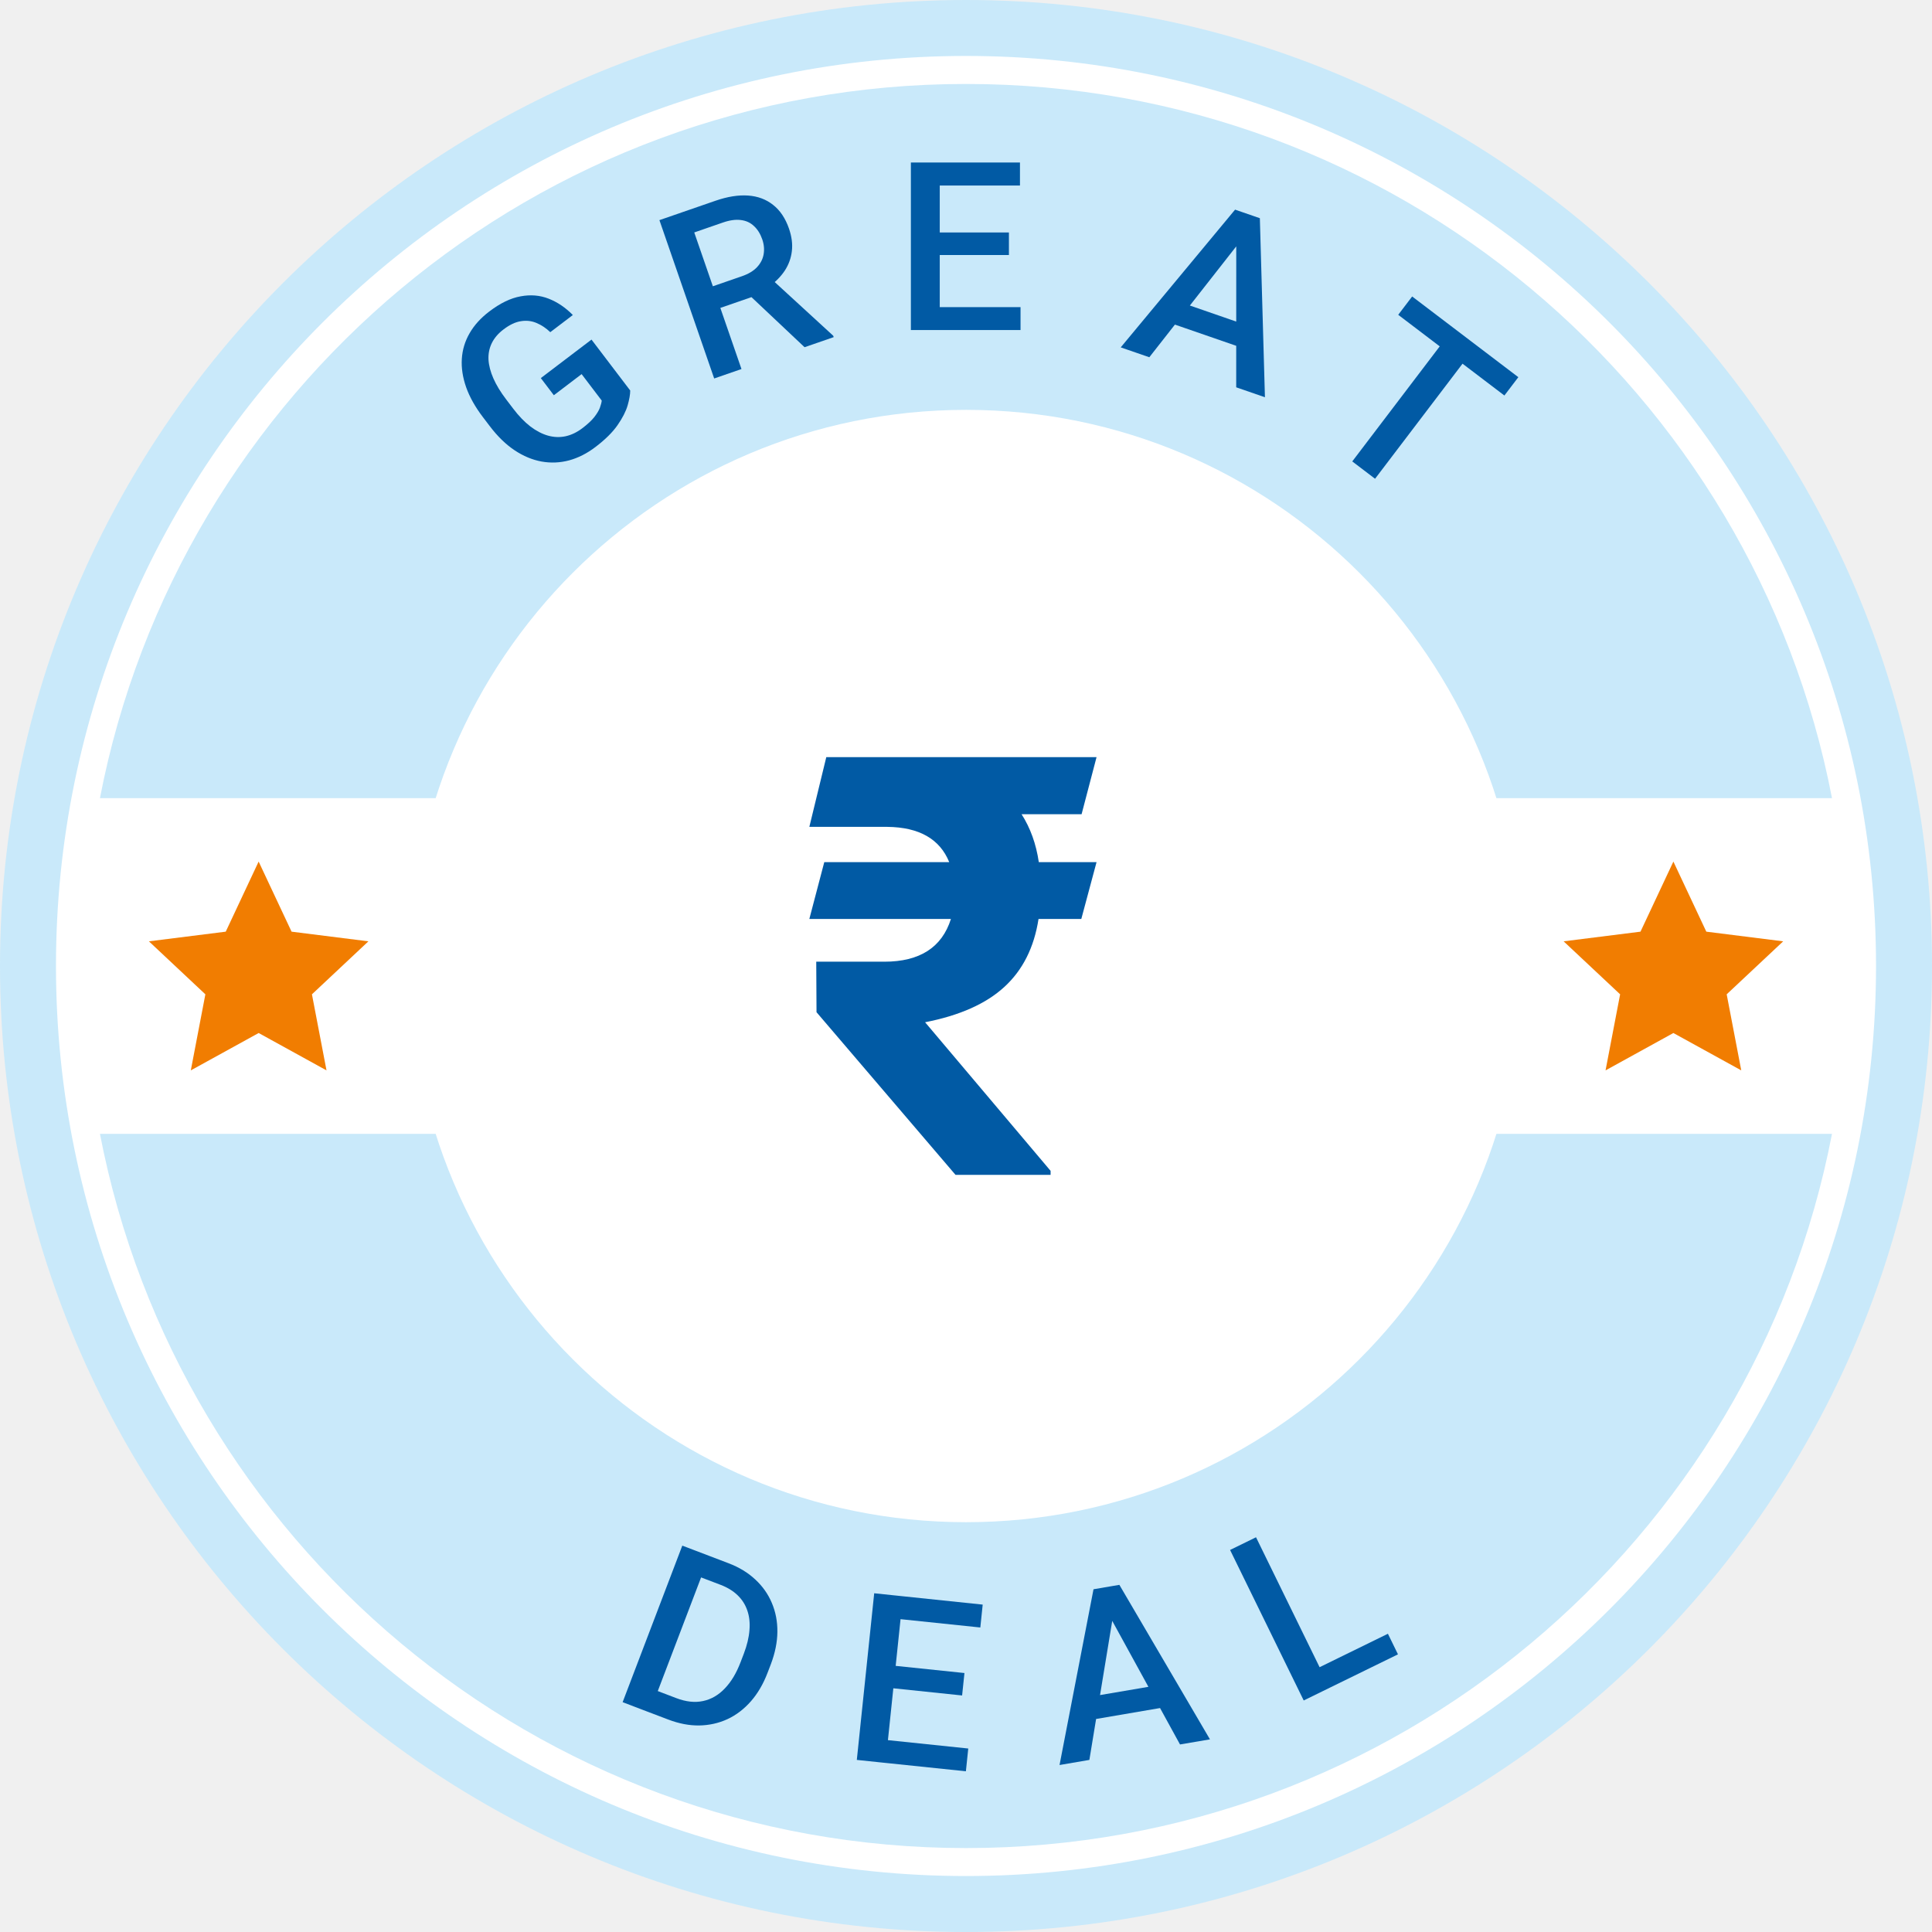
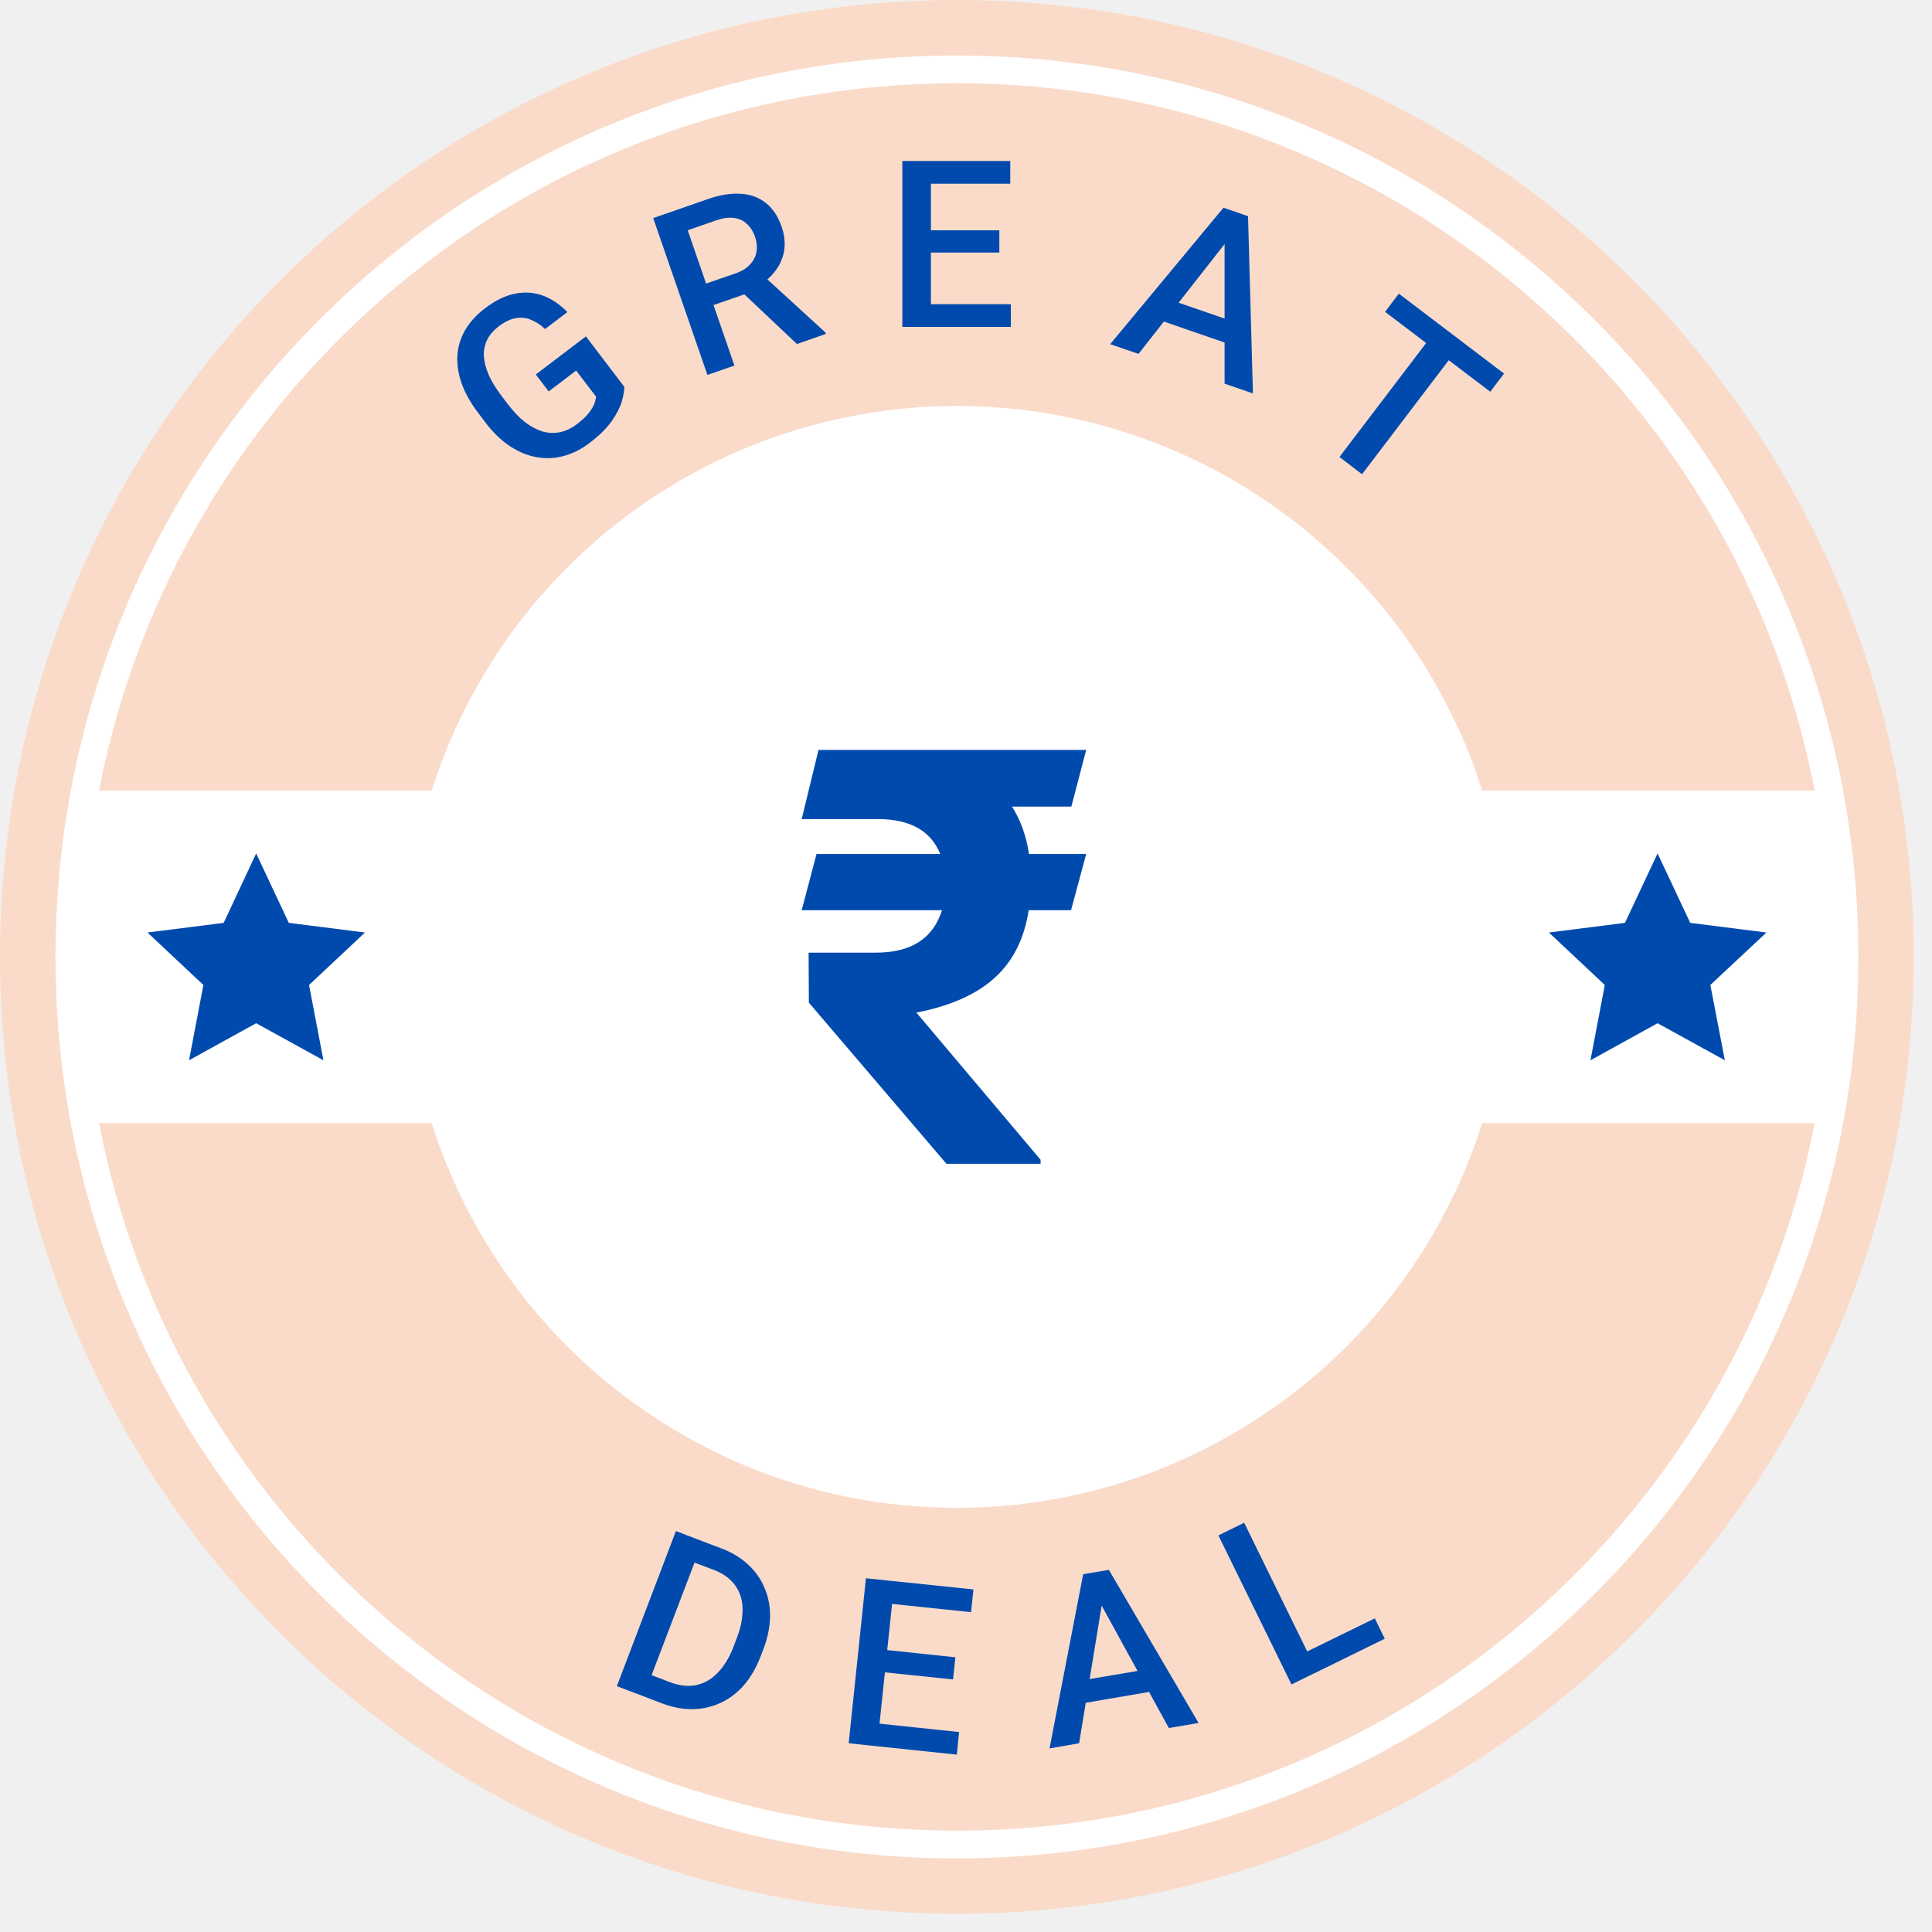
- <svg xmlns="http://www.w3.org/2000/svg" width="70" height="70" viewBox="0 0 70 70" fill="none">
-   <circle cx="34.852" cy="34.852" r="33.906" fill="white" />
-   <path fill-rule="evenodd" clip-rule="evenodd" d="M66.377 41.081C63.536 55.821 50.567 66.959 34.999 66.959C19.432 66.959 6.463 55.821 3.621 41.081H16.156C17.443 45.066 19.96 48.541 23.346 51.005C26.731 53.469 30.811 54.797 34.999 54.797C39.186 54.797 43.266 53.469 46.652 51.005C50.038 48.541 52.555 45.066 53.842 41.081H66.377ZM34.999 3.042C50.567 3.042 63.536 14.18 66.377 28.919H53.843C52.555 24.934 50.038 21.46 46.652 18.996C43.267 16.532 39.187 15.204 34.999 15.204C30.812 15.204 26.732 16.532 23.346 18.996C19.961 21.46 17.443 24.934 16.156 28.919H3.621C6.463 14.18 19.432 3.042 34.999 3.042Z" fill="#C9E9FA" />
-   <path d="M23.693 41.613V46.266H24.752C25.039 46.276 25.327 46.253 25.61 46.199C25.822 46.151 26.019 46.05 26.183 45.907C26.364 45.718 26.492 45.483 26.554 45.229C26.662 44.808 26.711 44.375 26.698 43.941C26.713 43.52 26.664 43.098 26.554 42.691C26.479 42.434 26.34 42.2 26.152 42.01C25.968 41.841 25.74 41.727 25.494 41.68C25.109 41.622 24.719 41.599 24.33 41.612L23.693 41.613ZM33.092 44.671L32.123 42.063L31.175 44.671H33.092ZM35.704 47.45H34.16L33.547 45.854H30.738L30.159 47.45H28.653L31.39 40.424H32.891L35.704 47.45ZM37.399 47.45V44.492L34.826 40.424H36.49L38.144 43.203L39.764 40.424H41.398L38.815 44.502V47.45L37.399 47.45ZM41.743 45.165L43.125 45.029C43.168 45.419 43.347 45.781 43.63 46.052C43.922 46.281 44.287 46.397 44.658 46.377C45.114 46.377 45.46 46.281 45.69 46.086C45.796 46.007 45.883 45.905 45.943 45.788C46.003 45.67 46.036 45.541 46.038 45.408C46.042 45.254 45.99 45.103 45.891 44.985C45.751 44.84 45.574 44.735 45.38 44.681C45.215 44.622 44.836 44.52 44.245 44.373C43.484 44.185 42.951 43.953 42.645 43.678C42.303 43.386 42.079 42.979 42.015 42.534C41.952 42.088 42.054 41.635 42.301 41.26C42.516 40.94 42.821 40.692 43.178 40.548C43.618 40.375 44.088 40.292 44.56 40.303C45.444 40.303 46.107 40.497 46.553 40.883C46.774 41.076 46.951 41.314 47.072 41.581C47.193 41.849 47.256 42.139 47.255 42.432L45.837 42.494C45.808 42.195 45.669 41.917 45.446 41.716C45.181 41.538 44.865 41.455 44.547 41.478C44.206 41.458 43.867 41.547 43.579 41.732C43.508 41.78 43.45 41.845 43.41 41.921C43.371 41.997 43.351 42.081 43.353 42.167C43.353 42.25 43.373 42.331 43.409 42.405C43.446 42.479 43.499 42.544 43.564 42.594C43.742 42.744 44.177 42.901 44.868 43.064C45.396 43.172 45.91 43.342 46.399 43.569C46.718 43.733 46.987 43.98 47.176 44.284C47.372 44.624 47.469 45.012 47.456 45.404C47.457 45.805 47.34 46.198 47.121 46.534C46.894 46.888 46.562 47.162 46.172 47.318C45.684 47.503 45.164 47.59 44.642 47.574C43.754 47.574 43.072 47.369 42.595 46.959C42.119 46.549 41.835 45.952 41.743 45.166V45.165ZM22.274 40.424H24.867C25.317 40.409 25.766 40.454 26.204 40.558C26.609 40.674 26.975 40.898 27.263 41.205C27.567 41.531 27.796 41.919 27.935 42.342C28.1 42.88 28.177 43.441 28.164 44.004C28.174 44.511 28.101 45.016 27.948 45.499C27.8 45.967 27.542 46.392 27.196 46.739C26.913 47.002 26.571 47.194 26.2 47.3C25.791 47.412 25.368 47.462 24.944 47.449H22.275L22.274 40.424Z" fill="#015AA4" />
-   <path fill-rule="evenodd" clip-rule="evenodd" d="M60.63 31.216L61.823 33.756L64.608 34.106L62.561 36.026L63.089 38.782L60.63 37.428L58.172 38.782L58.7 36.026L56.653 34.106L59.438 33.756L60.63 31.216Z" fill="#F17D01" />
-   <path fill-rule="evenodd" clip-rule="evenodd" d="M9.371 31.216L10.564 33.756L13.348 34.106L11.302 36.026L11.83 38.782L9.372 37.428L6.913 38.782L7.441 36.026L5.395 34.106L8.179 33.756L9.371 31.216Z" fill="#F17D01" />
-   <path fill-rule="evenodd" clip-rule="evenodd" d="M35 2.027C53.207 2.027 67.972 16.793 67.972 34.999C67.972 53.206 53.207 67.972 35 67.972C16.793 67.972 2.028 53.207 2.028 34.999C2.028 16.792 16.793 2.027 35 2.027ZM35 0C54.326 0 70 15.672 70 35C70 54.328 54.327 70 35 70C15.673 70 0 54.328 0 35C0 15.672 15.674 0 35 0Z" fill="#C9E9FA" />
-   <path d="M40.822 24.124V25.847L34.562 40.312H31.183L37.442 26.625H29.382V24.124H40.822Z" fill="#015AA4" />
-   <circle cx="35.002" cy="35.001" r="20.151" fill="white" />
-   <path d="M39.188 29.501H37.014C37.333 30 37.541 30.579 37.638 31.237H39.73L39.178 33.295H37.628C37.468 34.328 37.055 35.149 36.389 35.759C35.724 36.369 34.766 36.795 33.518 37.038L38.065 42.422V42.568H34.621L29.584 36.674L29.574 34.844H32.04C33.323 34.844 34.128 34.328 34.454 33.295H29.324L29.865 31.237H34.392C34.052 30.399 33.306 29.973 32.154 29.959H29.324L29.938 27.433H39.73L39.188 29.501Z" fill="#015AA4" />
-   <path d="M24.208 62.301L22.996 61.84L23.299 61.067L24.503 61.526C24.854 61.66 25.176 61.695 25.471 61.632C25.768 61.569 26.031 61.418 26.259 61.178C26.49 60.939 26.681 60.622 26.831 60.227L26.949 59.919C27.066 59.613 27.134 59.328 27.154 59.065C27.176 58.803 27.151 58.566 27.077 58.353C27.006 58.142 26.889 57.957 26.726 57.8C26.565 57.644 26.359 57.517 26.107 57.421L24.837 56.938L25.134 56.158L26.404 56.642C26.78 56.786 27.1 56.98 27.363 57.226C27.628 57.47 27.828 57.753 27.964 58.075C28.102 58.399 28.17 58.748 28.166 59.125C28.162 59.501 28.083 59.893 27.928 60.301L27.813 60.601C27.658 61.009 27.456 61.355 27.209 61.638C26.961 61.921 26.678 62.138 26.359 62.287C26.041 62.434 25.7 62.51 25.335 62.517C24.973 62.522 24.597 62.45 24.208 62.301ZM25.699 56.373L23.537 62.046L22.559 61.673L24.721 56.001L25.699 56.373Z" fill="#015AA4" />
-   <path d="M35.082 63.352L34.996 64.177L31.79 63.843L31.877 63.018L35.082 63.352ZM32.715 57.836L32.085 63.874L31.044 63.765L31.674 57.727L32.715 57.836ZM34.944 60.617L34.859 61.43L32.072 61.139L32.157 60.327L34.944 60.617ZM35.605 58.138L35.519 58.967L32.334 58.635L32.42 57.805L35.605 58.138Z" fill="#015AA4" />
-   <path d="M40.373 58.274L39.47 63.765L38.389 63.95L39.62 57.582L40.311 57.464L40.373 58.274ZM42.754 63.205L40.077 58.324L39.863 57.54L40.557 57.422L43.839 63.02L42.754 63.205ZM42.289 61.001L42.428 61.818L39.173 62.374L39.034 61.556L42.289 61.001Z" fill="#015AA4" />
-   <path d="M50.287 59.194L50.651 59.94L47.914 61.279L47.549 60.534L50.287 59.194ZM45.508 55.698L48.176 61.151L47.236 61.611L44.568 56.158L45.508 55.698Z" fill="#015AA4" />
-   <path d="M21.431 12.304L22.834 14.149C22.834 14.292 22.802 14.473 22.739 14.693C22.676 14.908 22.554 15.145 22.374 15.405C22.194 15.664 21.926 15.929 21.57 16.199C21.266 16.43 20.95 16.59 20.62 16.68C20.289 16.768 19.956 16.782 19.621 16.722C19.288 16.661 18.963 16.526 18.647 16.316C18.329 16.104 18.03 15.814 17.751 15.447L17.496 15.112C17.218 14.747 17.016 14.387 16.89 14.033C16.764 13.674 16.712 13.33 16.733 13C16.754 12.669 16.848 12.361 17.014 12.074C17.181 11.783 17.419 11.52 17.729 11.285C18.125 10.983 18.503 10.801 18.862 10.737C19.223 10.669 19.562 10.697 19.88 10.822C20.198 10.947 20.49 11.144 20.755 11.414L19.938 12.035C19.784 11.887 19.617 11.776 19.439 11.702C19.263 11.627 19.075 11.605 18.877 11.637C18.678 11.666 18.467 11.765 18.244 11.935C18.051 12.081 17.91 12.246 17.819 12.431C17.729 12.615 17.689 12.814 17.699 13.03C17.712 13.244 17.771 13.471 17.877 13.712C17.983 13.952 18.135 14.203 18.334 14.464L18.594 14.806C18.796 15.072 19.002 15.286 19.214 15.45C19.428 15.612 19.642 15.723 19.856 15.784C20.072 15.844 20.285 15.851 20.495 15.806C20.704 15.759 20.906 15.662 21.101 15.514C21.291 15.369 21.435 15.235 21.533 15.111C21.63 14.986 21.697 14.874 21.734 14.776C21.771 14.674 21.794 14.587 21.802 14.514L21.073 13.555L20.067 14.32L19.595 13.699L21.431 12.304Z" fill="#015AA4" />
-   <path d="M23.892 7.976L25.922 7.274C26.358 7.123 26.752 7.06 27.105 7.085C27.458 7.11 27.76 7.223 28.012 7.425C28.265 7.622 28.457 7.909 28.587 8.284C28.686 8.571 28.721 8.841 28.691 9.095C28.662 9.35 28.577 9.585 28.437 9.801C28.296 10.014 28.107 10.208 27.87 10.381L27.62 10.63L25.796 11.261L25.517 10.48L26.884 10.007C27.121 9.925 27.303 9.815 27.432 9.676C27.56 9.538 27.639 9.383 27.668 9.211C27.698 9.036 27.682 8.856 27.618 8.672C27.549 8.473 27.45 8.313 27.32 8.193C27.192 8.07 27.035 7.996 26.847 7.973C26.659 7.947 26.441 7.977 26.194 8.062L25.154 8.422L26.865 13.371L25.876 13.713L23.892 7.976ZM29.151 12.58L26.912 10.469L27.947 10.107L30.189 12.164L30.207 12.215L29.151 12.58Z" fill="#015AA4" />
-   <path d="M36.976 11.128V11.958L33.753 11.958V11.128H36.976ZM34.049 5.888V11.958H33.003V5.888H34.049ZM36.555 8.423V9.24H33.753V8.423H36.555ZM36.955 5.888V6.722L33.753 6.722V5.888L36.955 5.888Z" fill="#015AA4" />
-   <path d="M45.076 8.564L41.642 12.944L40.606 12.586L44.749 7.596L45.411 7.824L45.076 8.564ZM44.79 14.033L44.792 8.466L44.981 7.676L45.647 7.906L45.831 14.393L44.79 14.033ZM45.443 11.877L45.172 12.661L42.052 11.582L42.323 10.797L45.443 11.877Z" fill="#015AA4" />
-   <path d="M53.495 12.513L49.821 17.346L48.995 16.718L52.669 11.885L53.495 12.513ZM55.012 13.666L54.507 14.33L50.66 11.406L51.165 10.742L55.012 13.666Z" fill="#015AA4" />
+ <svg xmlns="http://www.w3.org/2000/svg" width="70" zoomAndPan="magnify" viewBox="0 0 52.5 52.5" height="70" preserveAspectRatio="xMidYMid meet" version="1.2">
+   <defs>
+     <clipPath id="b0a9f2e010">
+       <path d="M 0 0 L 52.004 0 L 52.004 52.004 L 0 52.004 Z M 0 0 " />
+     </clipPath>
+   </defs>
+   <g id="2b2d874e8f">
+     <path style=" stroke:none;fill-rule:nonzero;fill:#ffffff;fill-opacity:1;" d="M 51.082 25.891 C 51.082 26.719 51.043 27.539 50.961 28.363 C 50.879 29.184 50.758 29.996 50.598 30.809 C 50.438 31.617 50.238 32.414 49.996 33.203 C 49.758 33.992 49.48 34.77 49.164 35.531 C 48.848 36.293 48.496 37.039 48.109 37.766 C 47.719 38.496 47.297 39.199 46.836 39.887 C 46.379 40.574 45.887 41.234 45.363 41.871 C 44.84 42.512 44.289 43.121 43.703 43.703 C 43.121 44.289 42.512 44.84 41.871 45.363 C 41.234 45.887 40.574 46.379 39.887 46.836 C 39.199 47.297 38.496 47.719 37.766 48.109 C 37.039 48.496 36.293 48.848 35.531 49.164 C 34.77 49.48 33.992 49.758 33.203 49.996 C 32.414 50.238 31.617 50.438 30.809 50.598 C 29.996 50.758 29.184 50.879 28.363 50.961 C 27.539 51.043 26.719 51.082 25.891 51.082 C 25.066 51.082 24.246 51.043 23.422 50.961 C 22.602 50.879 21.789 50.758 20.977 50.598 C 20.168 50.438 19.371 50.238 18.582 49.996 C 17.789 49.758 17.016 49.48 16.254 49.164 C 15.492 48.848 14.746 48.496 14.02 48.109 C 13.289 47.719 12.582 47.297 11.898 46.836 C 11.211 46.379 10.551 45.887 9.914 45.363 C 9.273 44.84 8.664 44.289 8.082 43.703 C 7.496 43.121 6.945 42.512 6.422 41.871 C 5.898 41.234 5.406 40.574 4.949 39.887 C 4.488 39.199 4.066 38.496 3.676 37.766 C 3.289 37.039 2.938 36.293 2.621 35.531 C 2.305 34.77 2.027 33.992 1.789 33.203 C 1.547 32.414 1.348 31.617 1.188 30.809 C 1.027 29.996 0.906 29.184 0.824 28.363 C 0.742 27.539 0.703 26.719 0.703 25.891 C 0.703 25.066 0.742 24.246 0.824 23.422 C 0.906 22.602 1.027 21.789 1.188 20.977 C 1.348 20.168 1.547 19.371 1.789 18.582 C 2.027 17.789 2.305 17.016 2.621 16.254 C 2.938 15.492 3.289 14.746 3.676 14.02 C 4.066 13.289 4.488 12.582 4.949 11.898 C 5.406 11.211 5.898 10.551 6.422 9.914 C 6.945 9.273 7.496 8.664 8.082 8.082 C 8.664 7.496 9.273 6.945 9.914 6.422 C 10.551 5.898 11.211 5.406 11.898 4.949 C 12.582 4.488 13.289 4.066 14.02 3.676 C 14.746 3.289 15.492 2.938 16.254 2.621 C 17.016 2.305 17.789 2.027 18.582 1.789 C 19.371 1.547 20.168 1.348 20.977 1.188 C 21.789 1.027 22.602 0.906 23.422 0.824 C 24.246 0.742 25.066 0.703 25.891 0.703 C 26.719 0.703 27.539 0.742 28.363 0.824 C 29.184 0.906 29.996 1.027 30.809 1.188 C 31.617 1.348 32.414 1.547 33.203 1.789 C 33.992 2.027 34.77 2.305 35.531 2.621 C 36.293 2.938 37.039 3.289 37.766 3.676 C 38.496 4.066 39.199 4.488 39.887 4.949 C 40.574 5.406 41.234 5.898 41.871 6.422 C 42.512 6.945 43.121 7.496 43.703 8.082 C 44.289 8.664 44.84 9.273 45.363 9.914 C 45.887 10.551 46.379 11.211 46.836 11.898 C 47.297 12.582 47.719 13.289 48.109 14.02 C 48.496 14.746 48.848 15.492 49.164 16.254 C 49.48 17.016 49.758 17.789 49.996 18.582 C 50.238 19.371 50.438 20.168 50.598 20.977 C 50.758 21.789 50.879 22.602 50.961 23.422 C 51.043 24.246 51.082 25.066 51.082 25.891 Z M 51.082 25.891 " />
+     <path style=" stroke:none;fill-rule:evenodd;fill:#fadbc9;fill-opacity:1;" d="M 49.312 30.52 C 47.203 41.473 37.566 49.746 26.004 49.746 C 14.438 49.746 4.801 41.473 2.691 30.52 L 12.004 30.52 C 12.957 33.48 14.828 36.062 17.344 37.895 C 19.859 39.723 22.891 40.711 26 40.711 C 29.113 40.711 32.145 39.723 34.66 37.895 C 37.176 36.062 39.043 33.48 40 30.52 Z M 26 2.262 C 37.566 2.262 47.203 10.535 49.312 21.484 L 40 21.484 C 39.043 18.523 37.176 15.945 34.66 14.113 C 32.145 12.281 29.113 11.297 26 11.297 C 22.891 11.297 19.859 12.281 17.344 14.113 C 14.828 15.945 12.961 18.523 12.004 21.484 L 2.691 21.484 C 4.801 10.535 14.438 2.262 26 2.262 Z M 26 2.262 " />
+     <path style=" stroke:none;fill-rule:nonzero;fill:#004aad;fill-opacity:1;" d="M 17.602 30.914 L 17.602 34.371 L 18.387 34.371 C 18.602 34.379 18.816 34.363 19.027 34.32 C 19.184 34.285 19.332 34.211 19.453 34.105 C 19.586 33.965 19.684 33.789 19.727 33.602 C 19.809 33.289 19.844 32.969 19.836 32.645 C 19.844 32.332 19.809 32.02 19.727 31.715 C 19.672 31.527 19.57 31.352 19.43 31.211 C 19.293 31.086 19.121 31 18.941 30.965 C 18.652 30.922 18.363 30.906 18.074 30.914 Z M 24.586 33.188 L 23.867 31.25 L 23.16 33.188 Z M 26.527 35.25 L 25.379 35.25 L 24.922 34.066 L 22.836 34.066 L 22.406 35.25 L 21.285 35.25 L 23.32 30.031 L 24.434 30.031 Z M 27.785 35.25 L 27.785 33.055 L 25.875 30.031 L 27.109 30.031 L 28.34 32.098 L 29.543 30.031 L 30.754 30.031 L 28.836 33.062 L 28.836 35.25 Z M 31.012 33.555 L 32.039 33.453 C 32.07 33.742 32.203 34.012 32.414 34.211 C 32.629 34.383 32.902 34.469 33.176 34.453 C 33.516 34.453 33.773 34.383 33.945 34.238 C 34.023 34.18 34.086 34.105 34.133 34.016 C 34.176 33.93 34.203 33.832 34.203 33.734 C 34.207 33.621 34.168 33.508 34.094 33.422 C 33.988 33.312 33.859 33.234 33.715 33.195 C 33.59 33.152 33.309 33.074 32.871 32.965 C 32.305 32.824 31.91 32.652 31.684 32.449 C 31.426 32.234 31.262 31.93 31.215 31.598 C 31.168 31.27 31.242 30.934 31.426 30.652 C 31.586 30.414 31.812 30.23 32.078 30.125 C 32.406 29.996 32.754 29.934 33.105 29.941 C 33.762 29.941 34.254 30.086 34.586 30.371 C 34.75 30.516 34.883 30.691 34.973 30.891 C 35.062 31.09 35.105 31.305 35.105 31.523 L 34.055 31.57 C 34.031 31.348 33.93 31.141 33.762 30.992 C 33.566 30.859 33.332 30.797 33.094 30.816 C 32.84 30.801 32.59 30.867 32.375 31.004 C 32.324 31.039 32.281 31.086 32.25 31.145 C 32.223 31.199 32.207 31.262 32.207 31.328 C 32.207 31.387 32.223 31.449 32.25 31.504 C 32.277 31.559 32.316 31.605 32.363 31.645 C 32.496 31.758 32.82 31.871 33.332 31.992 C 33.727 32.074 34.109 32.199 34.473 32.367 C 34.707 32.488 34.906 32.672 35.047 32.898 C 35.195 33.152 35.266 33.441 35.258 33.73 C 35.258 34.031 35.172 34.32 35.008 34.57 C 34.84 34.836 34.594 35.039 34.301 35.152 C 33.941 35.293 33.555 35.355 33.164 35.344 C 32.504 35.344 32 35.191 31.645 34.887 C 31.293 34.582 31.082 34.137 31.012 33.555 Z M 16.547 30.031 L 18.477 30.031 C 18.809 30.02 19.141 30.055 19.469 30.133 C 19.77 30.219 20.039 30.383 20.254 30.613 C 20.48 30.855 20.652 31.141 20.754 31.457 C 20.875 31.855 20.934 32.273 20.922 32.691 C 20.93 33.066 20.879 33.445 20.762 33.801 C 20.652 34.148 20.461 34.465 20.203 34.723 C 19.992 34.918 19.742 35.062 19.465 35.141 C 19.16 35.223 18.848 35.262 18.531 35.25 L 16.547 35.25 Z M 16.547 30.031 " />
+     <path style=" stroke:none;fill-rule:evenodd;fill:#004aad;fill-opacity:1;" d="M 45.043 23.191 L 45.93 25.078 L 48 25.34 L 46.477 26.766 L 46.871 28.812 L 45.043 27.805 L 43.219 28.812 L 43.609 26.766 L 42.09 25.34 L 44.156 25.078 Z M 45.043 23.191 " />
+     <path style=" stroke:none;fill-rule:evenodd;fill:#004aad;fill-opacity:1;" d="M 6.961 23.191 L 7.848 25.078 L 9.918 25.34 L 8.398 26.766 L 8.789 28.812 L 6.961 27.805 L 5.137 28.812 L 5.527 26.766 L 4.008 25.34 L 6.078 25.078 Z M 6.961 23.191 " />
+     <g clip-rule="nonzero" clip-path="url(#b0a9f2e010)">
+       <path style=" stroke:none;fill-rule:evenodd;fill:#fadbc9;fill-opacity:1;" d="M 26.004 1.508 C 39.527 1.508 50.5 12.477 50.5 26.004 C 50.5 39.527 39.527 50.5 26.004 50.5 C 12.477 50.5 1.508 39.527 1.508 26.004 C 1.508 12.477 12.477 1.508 26.004 1.508 Z M 26.004 0 C 40.359 0 52.004 11.645 52.004 26.004 C 52.004 40.363 40.359 52.004 26.004 52.004 C 11.645 52.004 0 40.363 0 26.004 C 0 11.645 11.645 0 26.004 0 Z M 26.004 0 " />
+     </g>
+     <path style=" stroke:none;fill-rule:nonzero;fill:#004aad;fill-opacity:1;" d="M 30.328 17.922 L 30.328 19.203 L 25.676 29.949 L 23.168 29.949 L 27.816 19.781 L 21.828 19.781 L 21.828 17.922 Z M 30.328 17.922 " />
+     <path style=" stroke:none;fill-rule:nonzero;fill:#ffffff;fill-opacity:1;" d="M 40.973 26.004 C 40.973 26.984 40.879 27.961 40.688 28.922 C 40.496 29.887 40.211 30.824 39.836 31.73 C 39.457 32.641 38.996 33.504 38.453 34.32 C 37.906 35.137 37.285 35.895 36.59 36.59 C 35.895 37.285 35.137 37.906 34.32 38.449 C 33.504 38.996 32.641 39.457 31.734 39.836 C 30.824 40.211 29.887 40.496 28.926 40.688 C 27.961 40.879 26.988 40.973 26.004 40.973 C 25.02 40.973 24.047 40.879 23.082 40.688 C 22.117 40.496 21.184 40.211 20.273 39.836 C 19.367 39.457 18.504 38.996 17.688 38.449 C 16.871 37.906 16.113 37.285 15.418 36.59 C 14.723 35.895 14.102 35.137 13.555 34.32 C 13.012 33.504 12.551 32.641 12.172 31.73 C 11.797 30.824 11.512 29.887 11.32 28.922 C 11.129 27.961 11.031 26.984 11.031 26.004 C 11.031 25.02 11.129 24.047 11.32 23.082 C 11.512 22.117 11.797 21.184 12.172 20.273 C 12.551 19.367 13.012 18.504 13.555 17.688 C 14.102 16.867 14.723 16.113 15.418 15.418 C 16.113 14.723 16.871 14.102 17.688 13.555 C 18.504 13.008 19.367 12.547 20.273 12.172 C 21.184 11.797 22.117 11.512 23.082 11.32 C 24.047 11.129 25.02 11.031 26.004 11.031 C 26.988 11.031 27.961 11.129 28.926 11.32 C 29.887 11.512 30.824 11.797 31.734 12.172 C 32.641 12.547 33.504 13.008 34.32 13.555 C 35.137 14.102 35.895 14.723 36.59 15.418 C 37.285 16.113 37.906 16.867 38.453 17.688 C 38.996 18.504 39.457 19.367 39.836 20.273 C 40.211 21.184 40.496 22.117 40.688 23.082 C 40.879 24.047 40.973 25.02 40.973 26.004 Z M 40.973 26.004 " />
+     <path style=" stroke:none;fill-rule:nonzero;fill:#004aad;fill-opacity:1;" d="M 29.113 21.918 L 27.5 21.918 C 27.734 22.289 27.891 22.719 27.961 23.207 L 29.516 23.207 L 29.105 24.734 L 27.953 24.734 C 27.836 25.504 27.531 26.113 27.035 26.566 C 26.539 27.02 25.828 27.336 24.902 27.516 L 28.277 31.516 L 28.277 31.625 L 25.719 31.625 L 21.98 27.246 L 21.973 25.887 L 23.805 25.887 C 24.758 25.887 25.355 25.504 25.598 24.734 L 21.785 24.734 L 22.188 23.207 L 25.551 23.207 C 25.297 22.582 24.742 22.266 23.887 22.258 L 21.785 22.258 L 22.242 20.379 L 29.516 20.379 Z M 29.113 21.918 " />
+     <path style=" stroke:none;fill-rule:nonzero;fill:#004aad;fill-opacity:1;" d="M 17.984 46.285 L 17.086 45.941 L 17.309 45.367 L 18.203 45.711 C 18.465 45.809 18.703 45.836 18.922 45.789 C 19.145 45.742 19.34 45.629 19.508 45.449 C 19.68 45.273 19.82 45.039 19.934 44.746 L 20.02 44.516 C 20.109 44.289 20.16 44.078 20.172 43.879 C 20.191 43.688 20.172 43.512 20.117 43.352 C 20.062 43.195 19.977 43.059 19.855 42.941 C 19.734 42.824 19.582 42.73 19.395 42.66 L 18.453 42.301 L 18.672 41.723 L 19.617 42.082 C 19.895 42.188 20.133 42.332 20.328 42.516 C 20.523 42.695 20.676 42.906 20.773 43.145 C 20.879 43.387 20.93 43.645 20.926 43.926 C 20.922 44.203 20.863 44.496 20.75 44.801 L 20.664 45.023 C 20.547 45.324 20.398 45.582 20.215 45.793 C 20.031 46.004 19.82 46.164 19.582 46.273 C 19.348 46.383 19.094 46.441 18.82 46.445 C 18.555 46.449 18.273 46.395 17.984 46.285 Z M 19.094 41.883 L 17.488 46.094 L 16.762 45.82 L 18.367 41.605 Z M 19.094 41.883 " />
+     <path style=" stroke:none;fill-rule:nonzero;fill:#004aad;fill-opacity:1;" d="M 26.062 47.066 L 26 47.68 L 23.617 47.43 L 23.684 46.816 Z M 24.305 42.969 L 23.836 47.453 L 23.062 47.371 L 23.531 42.887 Z M 25.961 45.035 L 25.898 45.637 L 23.828 45.422 L 23.891 44.816 Z M 26.453 43.191 L 26.387 43.809 L 24.023 43.562 L 24.086 42.945 Z M 26.453 43.191 " />
+     <path style=" stroke:none;fill-rule:nonzero;fill:#004aad;fill-opacity:1;" d="M 29.992 43.293 L 29.324 47.371 L 28.52 47.512 L 29.434 42.777 L 29.949 42.691 Z M 31.762 46.957 L 29.773 43.332 L 29.613 42.75 L 30.133 42.66 L 32.57 46.82 Z M 31.418 45.32 L 31.52 45.926 L 29.102 46.34 L 29 45.73 Z M 31.418 45.32 " />
+     <path style=" stroke:none;fill-rule:nonzero;fill:#004aad;fill-opacity:1;" d="M 37.359 43.977 L 37.629 44.531 L 35.598 45.527 L 35.324 44.973 Z M 33.809 41.379 L 35.793 45.43 L 35.094 45.773 L 33.109 41.723 Z M 33.809 41.379 " />
+     <path style=" stroke:none;fill-rule:nonzero;fill:#004aad;fill-opacity:1;" d="M 15.922 9.141 L 16.965 10.512 C 16.965 10.617 16.941 10.754 16.895 10.914 C 16.848 11.074 16.758 11.25 16.621 11.445 C 16.488 11.637 16.289 11.832 16.023 12.035 C 15.801 12.207 15.562 12.324 15.32 12.391 C 15.074 12.457 14.824 12.469 14.578 12.422 C 14.328 12.379 14.09 12.277 13.852 12.121 C 13.617 11.965 13.395 11.75 13.188 11.477 L 13 11.227 C 12.793 10.957 12.641 10.688 12.547 10.426 C 12.453 10.16 12.414 9.902 12.43 9.656 C 12.445 9.414 12.516 9.184 12.641 8.969 C 12.766 8.754 12.941 8.559 13.172 8.383 C 13.465 8.16 13.746 8.023 14.012 7.977 C 14.281 7.926 14.531 7.949 14.77 8.039 C 15.008 8.133 15.223 8.277 15.418 8.48 L 14.812 8.941 C 14.699 8.832 14.574 8.75 14.441 8.695 C 14.312 8.637 14.172 8.621 14.023 8.645 C 13.875 8.668 13.719 8.742 13.555 8.867 C 13.41 8.977 13.305 9.098 13.238 9.234 C 13.172 9.371 13.141 9.52 13.148 9.68 C 13.16 9.84 13.203 10.008 13.281 10.188 C 13.359 10.367 13.473 10.551 13.621 10.746 L 13.812 11 C 13.965 11.195 14.117 11.355 14.273 11.477 C 14.434 11.598 14.594 11.68 14.75 11.727 C 14.91 11.77 15.07 11.777 15.227 11.742 C 15.383 11.707 15.531 11.637 15.676 11.527 C 15.816 11.418 15.926 11.32 15.996 11.227 C 16.07 11.133 16.117 11.051 16.148 10.977 C 16.176 10.902 16.191 10.836 16.199 10.781 L 15.656 10.07 L 14.91 10.637 L 14.559 10.176 Z M 15.922 9.141 " />
+     <path style=" stroke:none;fill-rule:nonzero;fill:#004aad;fill-opacity:1;" d="M 17.75 5.926 L 19.258 5.402 C 19.582 5.293 19.875 5.246 20.137 5.266 C 20.398 5.281 20.625 5.367 20.812 5.516 C 21 5.664 21.141 5.875 21.238 6.156 C 21.312 6.367 21.336 6.566 21.316 6.758 C 21.293 6.945 21.23 7.121 21.125 7.281 C 21.023 7.441 20.883 7.582 20.703 7.711 L 20.52 7.898 L 19.164 8.367 L 18.957 7.785 L 19.973 7.434 C 20.148 7.375 20.285 7.293 20.379 7.188 C 20.477 7.086 20.535 6.969 20.555 6.844 C 20.578 6.711 20.566 6.578 20.52 6.441 C 20.469 6.293 20.395 6.176 20.297 6.086 C 20.203 5.996 20.086 5.941 19.945 5.922 C 19.805 5.902 19.645 5.926 19.461 5.988 L 18.688 6.258 L 19.957 9.934 L 19.223 10.188 Z M 21.656 9.348 L 19.992 7.777 L 20.762 7.508 L 22.43 9.035 L 22.441 9.074 Z M 21.656 9.348 " />
+     <path style=" stroke:none;fill-rule:nonzero;fill:#004aad;fill-opacity:1;" d="M 27.469 8.266 L 27.469 8.883 L 25.074 8.883 L 25.074 8.266 Z M 25.297 4.375 L 25.297 8.883 L 24.52 8.883 L 24.52 4.375 Z M 27.156 6.258 L 27.156 6.863 L 25.074 6.863 L 25.074 6.258 Z M 27.453 4.375 L 27.453 4.992 L 25.074 4.992 L 25.074 4.375 Z M 27.453 4.375 " />
+     <path style=" stroke:none;fill-rule:nonzero;fill:#004aad;fill-opacity:1;" d="M 33.488 6.363 L 30.938 9.617 L 30.168 9.352 L 33.246 5.645 L 33.738 5.812 Z M 33.277 10.426 L 33.277 6.289 L 33.418 5.703 L 33.914 5.875 L 34.047 10.691 Z M 33.762 8.824 L 33.559 9.406 L 31.242 8.605 L 31.441 8.023 Z M 33.762 8.824 " />
+     <path style=" stroke:none;fill-rule:nonzero;fill:#004aad;fill-opacity:1;" d="M 39.742 9.297 L 37.012 12.887 L 36.398 12.418 L 39.129 8.828 Z M 40.871 10.152 L 40.496 10.645 L 37.637 8.473 L 38.012 7.98 Z M 40.871 10.152 " />
+   </g>
</svg>
